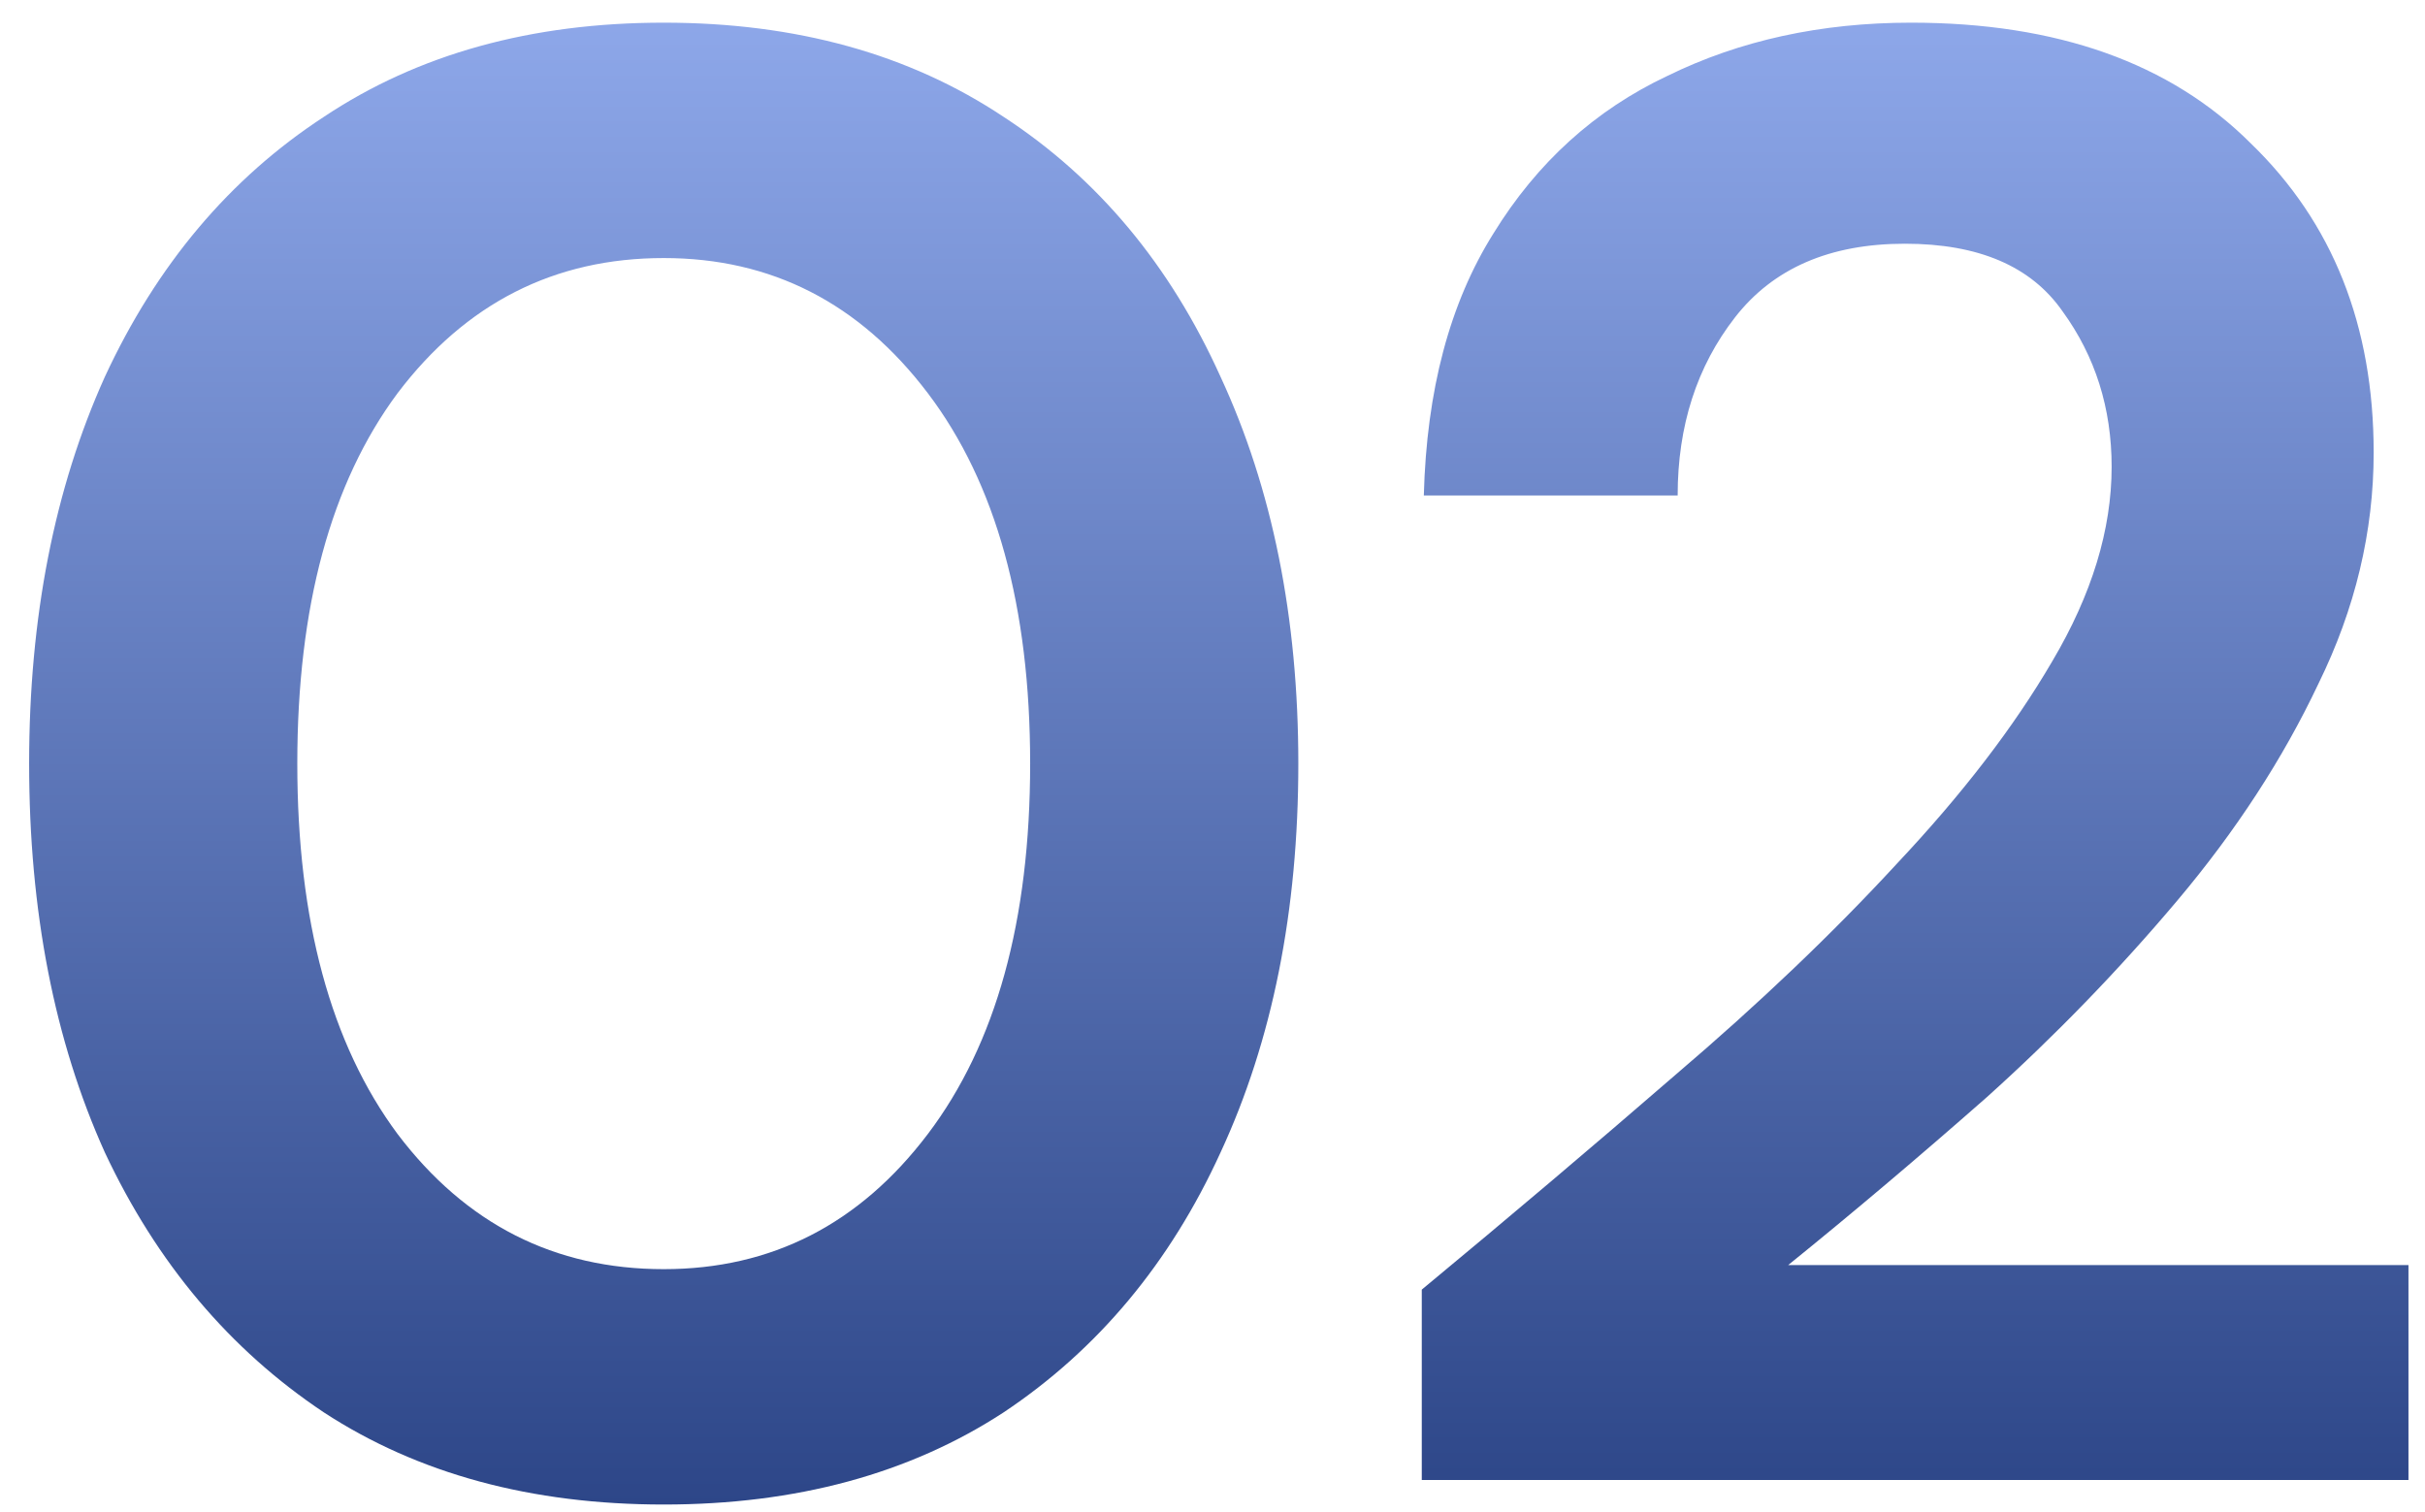
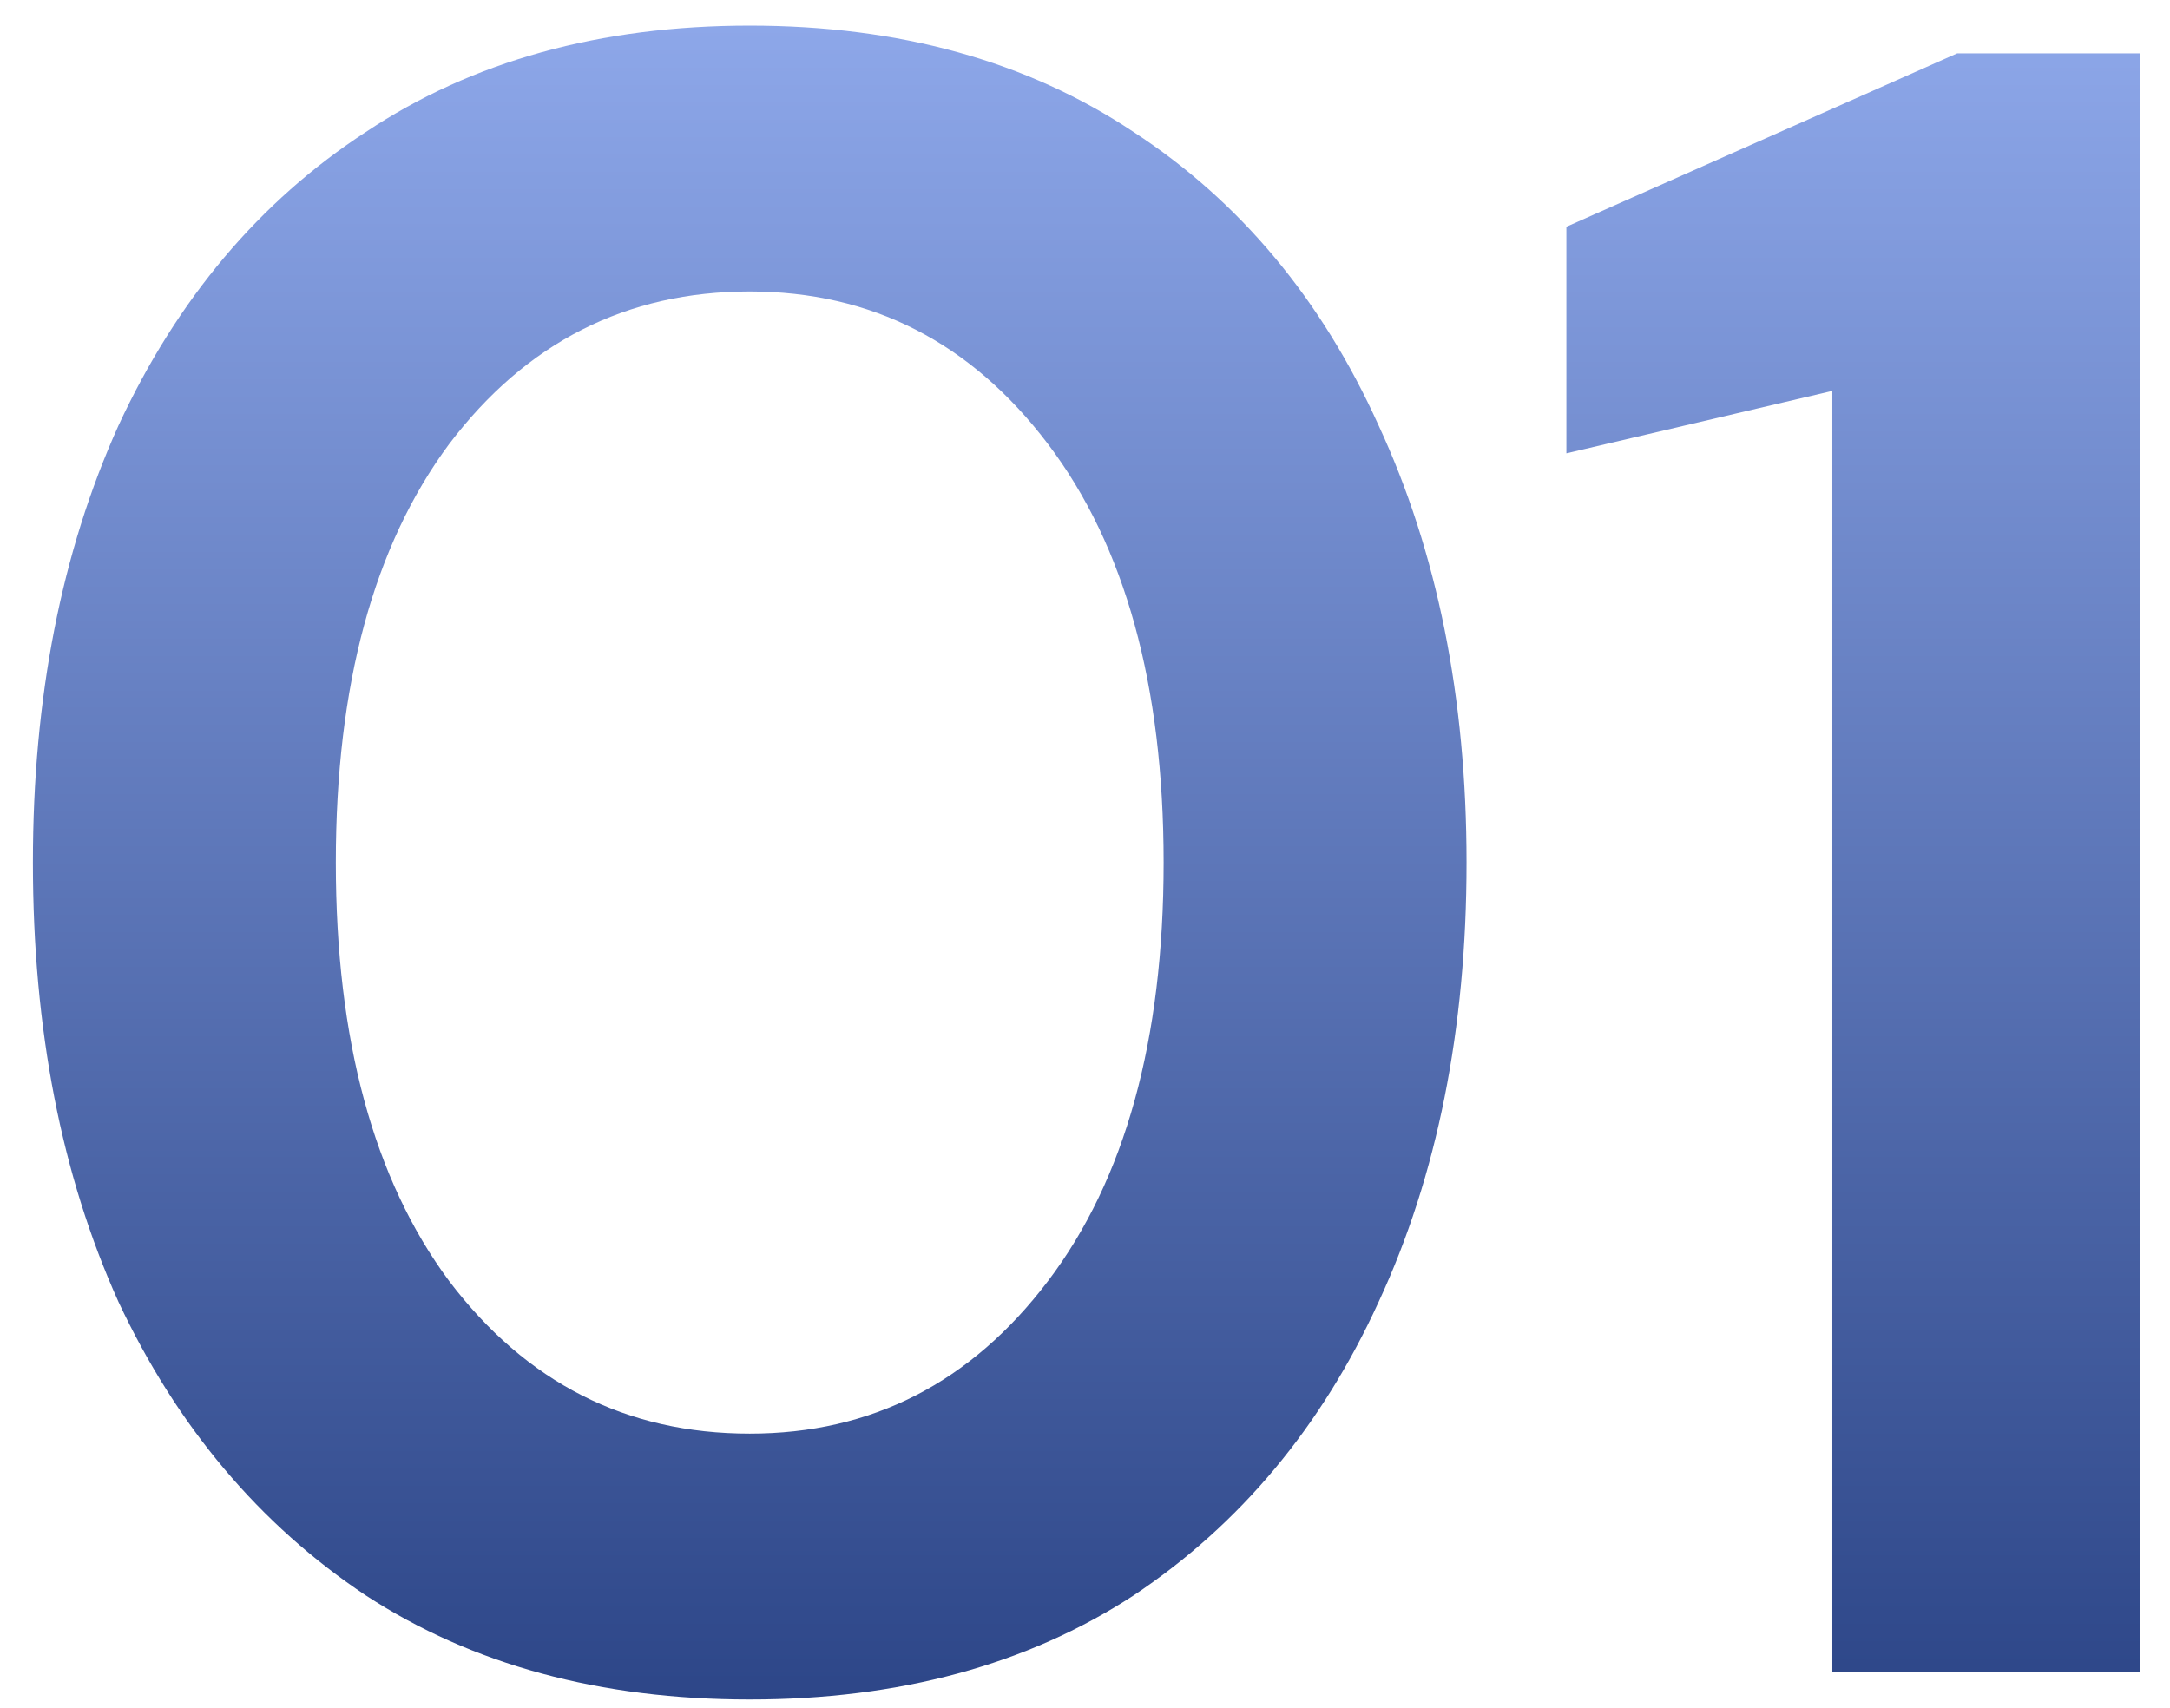
- <svg xmlns="http://www.w3.org/2000/svg" width="77" height="48" viewBox="0 0 77 48" fill="none">
-   <path d="M21.075 47.78C16.872 47.78 13.275 46.805 10.285 44.855C7.295 42.862 4.977 40.11 3.33 36.6C1.727 33.047 0.925 28.93 0.925 24.25C0.925 19.613 1.727 15.518 3.33 11.965C4.977 8.412 7.295 5.66 10.285 3.71C13.275 1.717 16.872 0.72 21.075 0.72C25.278 0.72 28.875 1.717 31.865 3.71C34.855 5.66 37.152 8.412 38.755 11.965C40.402 15.518 41.225 19.613 41.225 24.25C41.225 28.93 40.402 33.047 38.755 36.6C37.152 40.11 34.855 42.862 31.865 44.855C28.875 46.805 25.278 47.78 21.075 47.78ZM21.075 40.305C24.498 40.305 27.293 38.875 29.46 36.015C31.627 33.155 32.71 29.233 32.71 24.25C32.71 19.267 31.627 15.345 29.46 12.485C27.293 9.625 24.498 8.195 21.075 8.195C17.608 8.195 14.792 9.625 12.625 12.485C10.502 15.345 9.44 19.267 9.44 24.25C9.44 29.233 10.502 33.155 12.625 36.015C14.792 38.875 17.608 40.305 21.075 40.305ZM45.145 47V40.955C47.918 38.658 50.605 36.383 53.205 34.13C55.848 31.877 58.188 29.645 60.225 27.435C62.305 25.225 63.952 23.08 65.165 21C66.422 18.877 67.05 16.818 67.05 14.825C67.05 12.962 66.53 11.315 65.49 9.885C64.493 8.455 62.825 7.74 60.485 7.74C58.102 7.74 56.303 8.52 55.09 10.08C53.877 11.64 53.27 13.525 53.27 15.735H45.21C45.297 12.398 46.033 9.625 47.42 7.415C48.807 5.162 50.648 3.493 52.945 2.41C55.242 1.283 57.82 0.72 60.68 0.72C65.317 0.72 68.913 1.998 71.47 4.555C74.07 7.068 75.37 10.34 75.37 14.37C75.37 16.883 74.785 19.332 73.615 21.715C72.488 24.098 70.993 26.395 69.13 28.605C67.267 30.815 65.252 32.895 63.085 34.845C60.918 36.752 58.817 38.528 56.78 40.175H76.475V47H45.145Z" fill="url(#paint0_linear_0_781)" />
+ <svg xmlns="http://www.w3.org/2000/svg" width="61" height="48" viewBox="0 0 61 48" fill="none">
+   <path d="M21.075 47.78C16.872 47.78 13.275 46.805 10.285 44.855C7.295 42.862 4.977 40.11 3.33 36.6C1.727 33.047 0.925 28.93 0.925 24.25C0.925 19.613 1.727 15.518 3.33 11.965C4.977 8.412 7.295 5.66 10.285 3.71C13.275 1.717 16.872 0.72 21.075 0.72C25.278 0.72 28.875 1.717 31.865 3.71C34.855 5.66 37.152 8.412 38.755 11.965C40.402 15.518 41.225 19.613 41.225 24.25C41.225 28.93 40.402 33.047 38.755 36.6C37.152 40.11 34.855 42.862 31.865 44.855C28.875 46.805 25.278 47.78 21.075 47.78ZM21.075 40.305C24.498 40.305 27.293 38.875 29.46 36.015C31.627 33.155 32.71 29.233 32.71 24.25C32.71 19.267 31.627 15.345 29.46 12.485C27.293 9.625 24.498 8.195 21.075 8.195C17.608 8.195 14.792 9.625 12.625 12.485C10.502 15.345 9.44 19.267 9.44 24.25C9.44 29.233 10.502 33.155 12.625 36.015C14.792 38.875 17.608 40.305 21.075 40.305ZM51.508 47V10.99L44.032 12.745V6.375L55.017 1.5H60.153V47H51.508Z" fill="url(#paint0_linear_0_774)" />
  <defs>
-     <linearGradient id="paint0_linear_0_781" x1="38.5" y1="-10" x2="38.5" y2="60" gradientUnits="userSpaceOnUse">
+     <linearGradient id="paint0_linear_0_774" x1="31.5" y1="-10" x2="31.5" y2="60" gradientUnits="userSpaceOnUse">
      <stop stop-color="#A3BDFF" />
      <stop offset="1" stop-color="#142D6F" />
    </linearGradient>
  </defs>
</svg>
